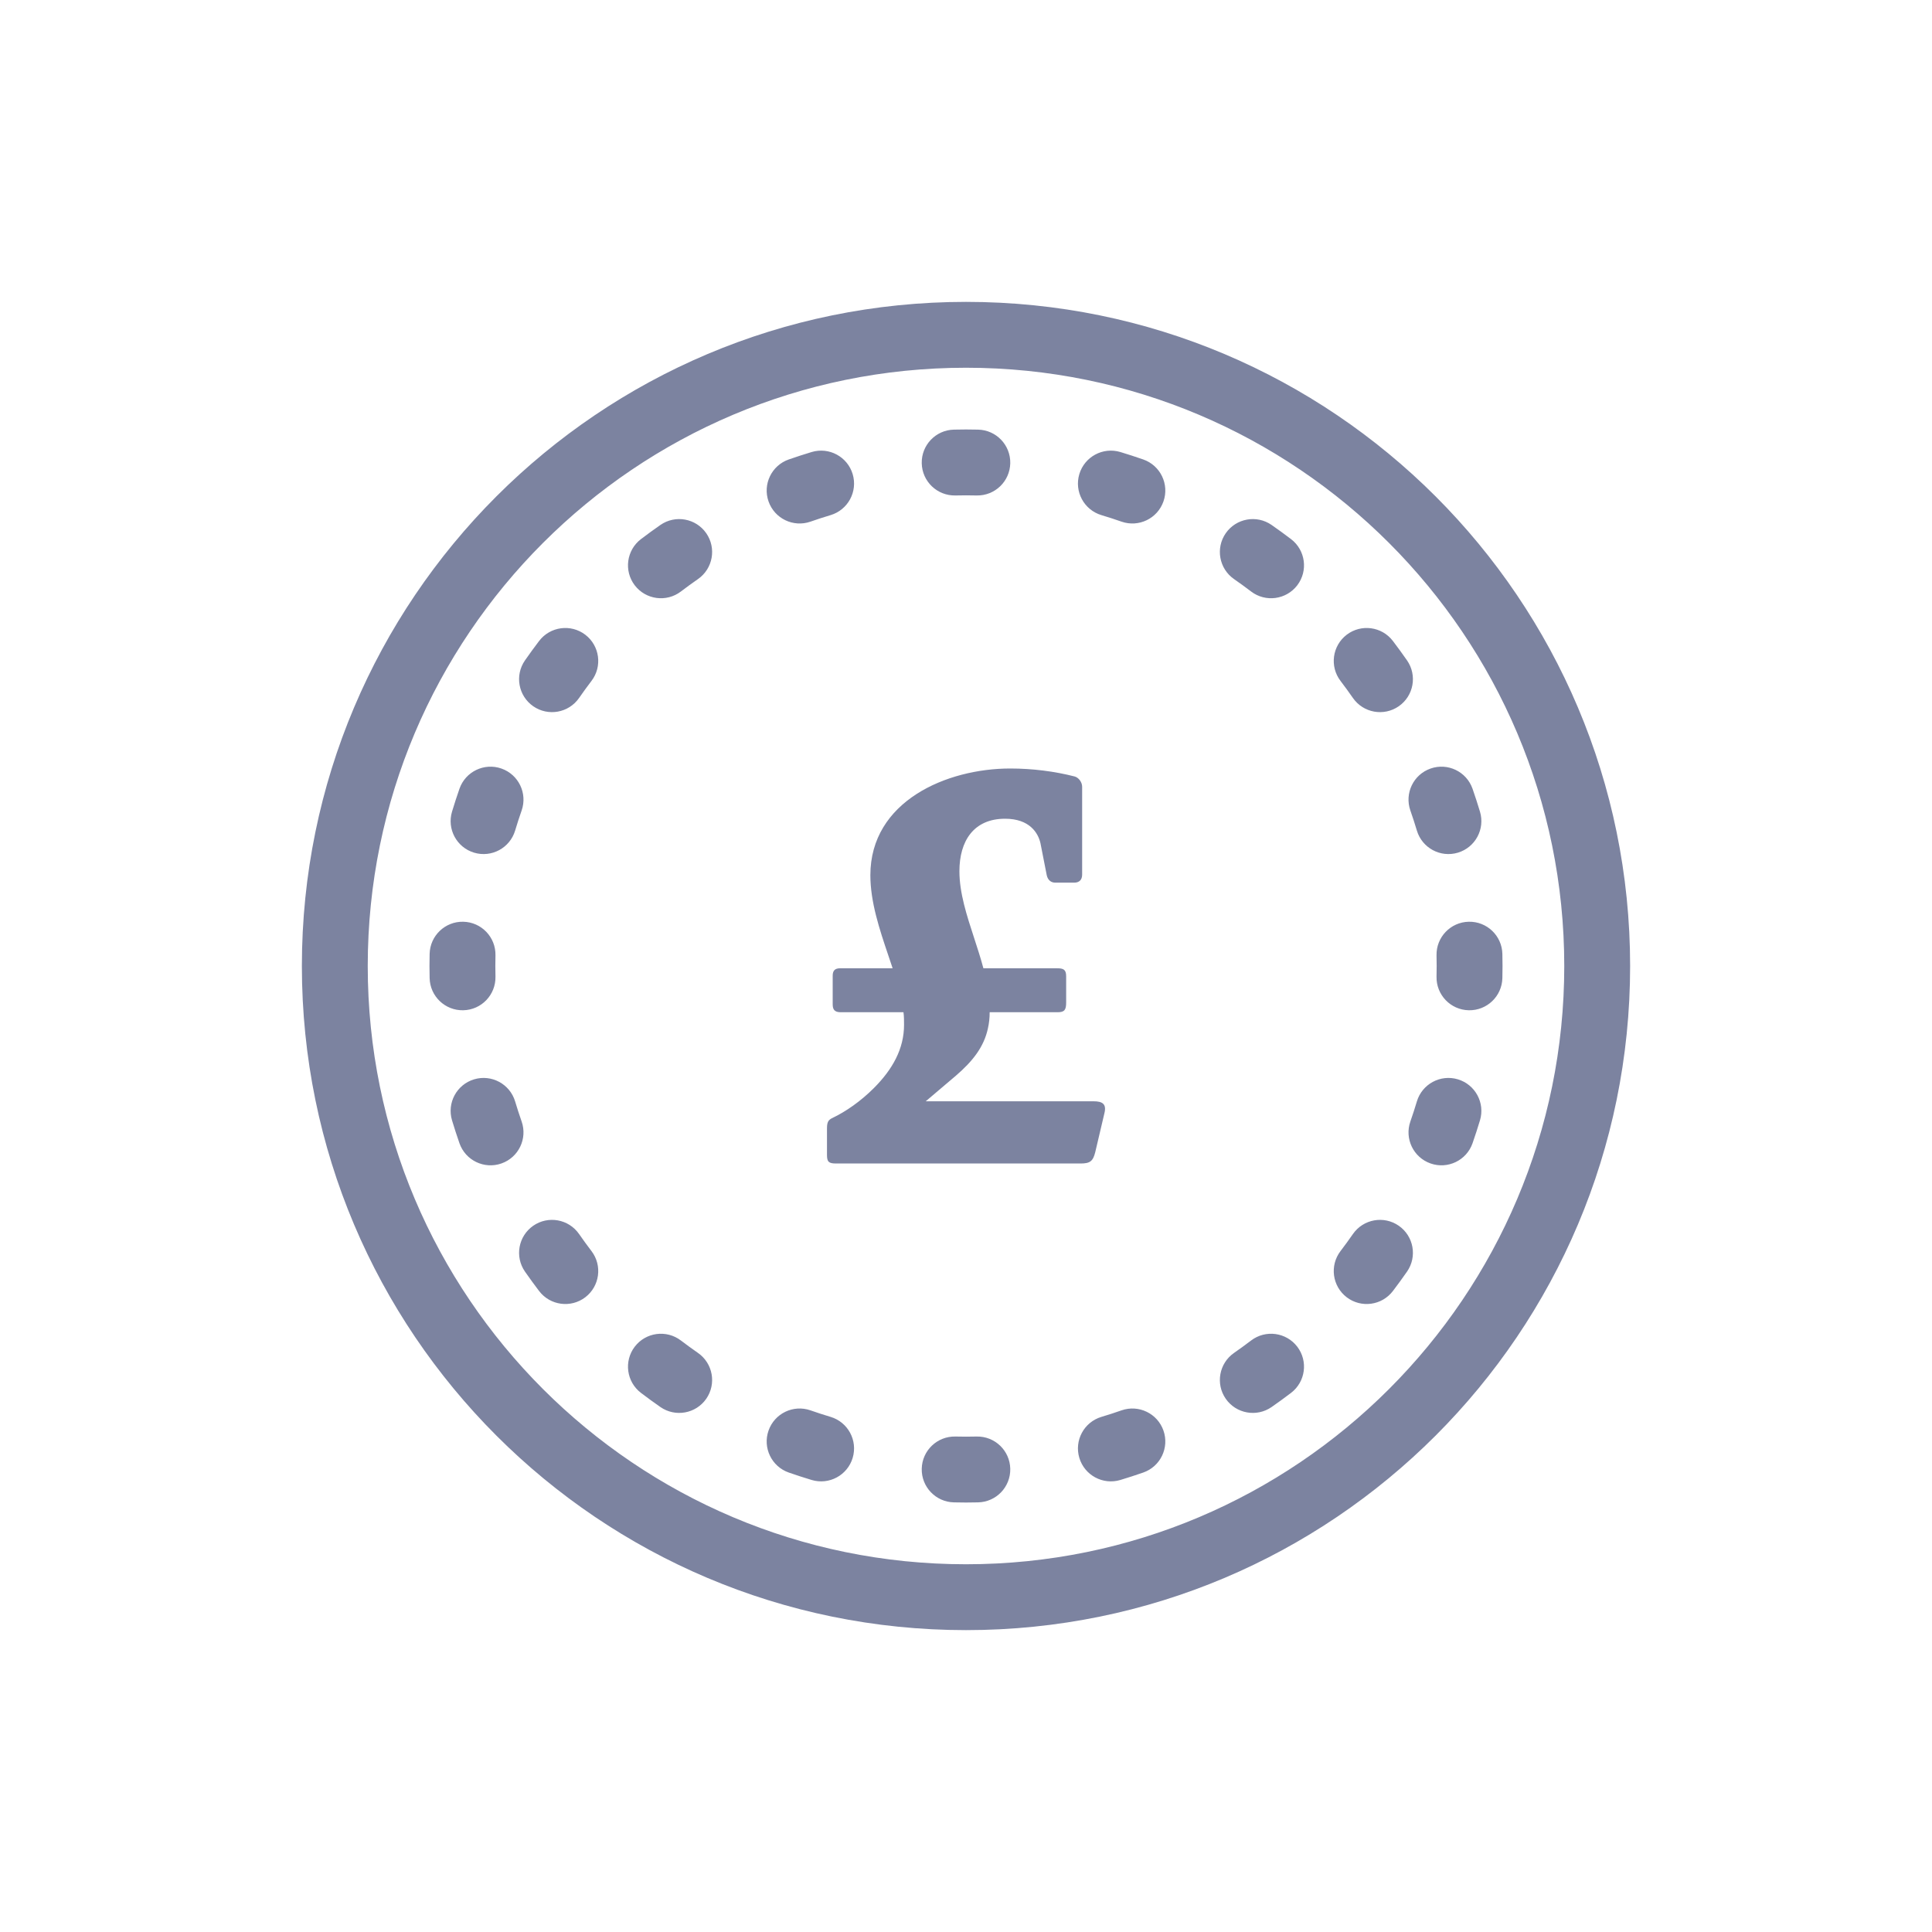
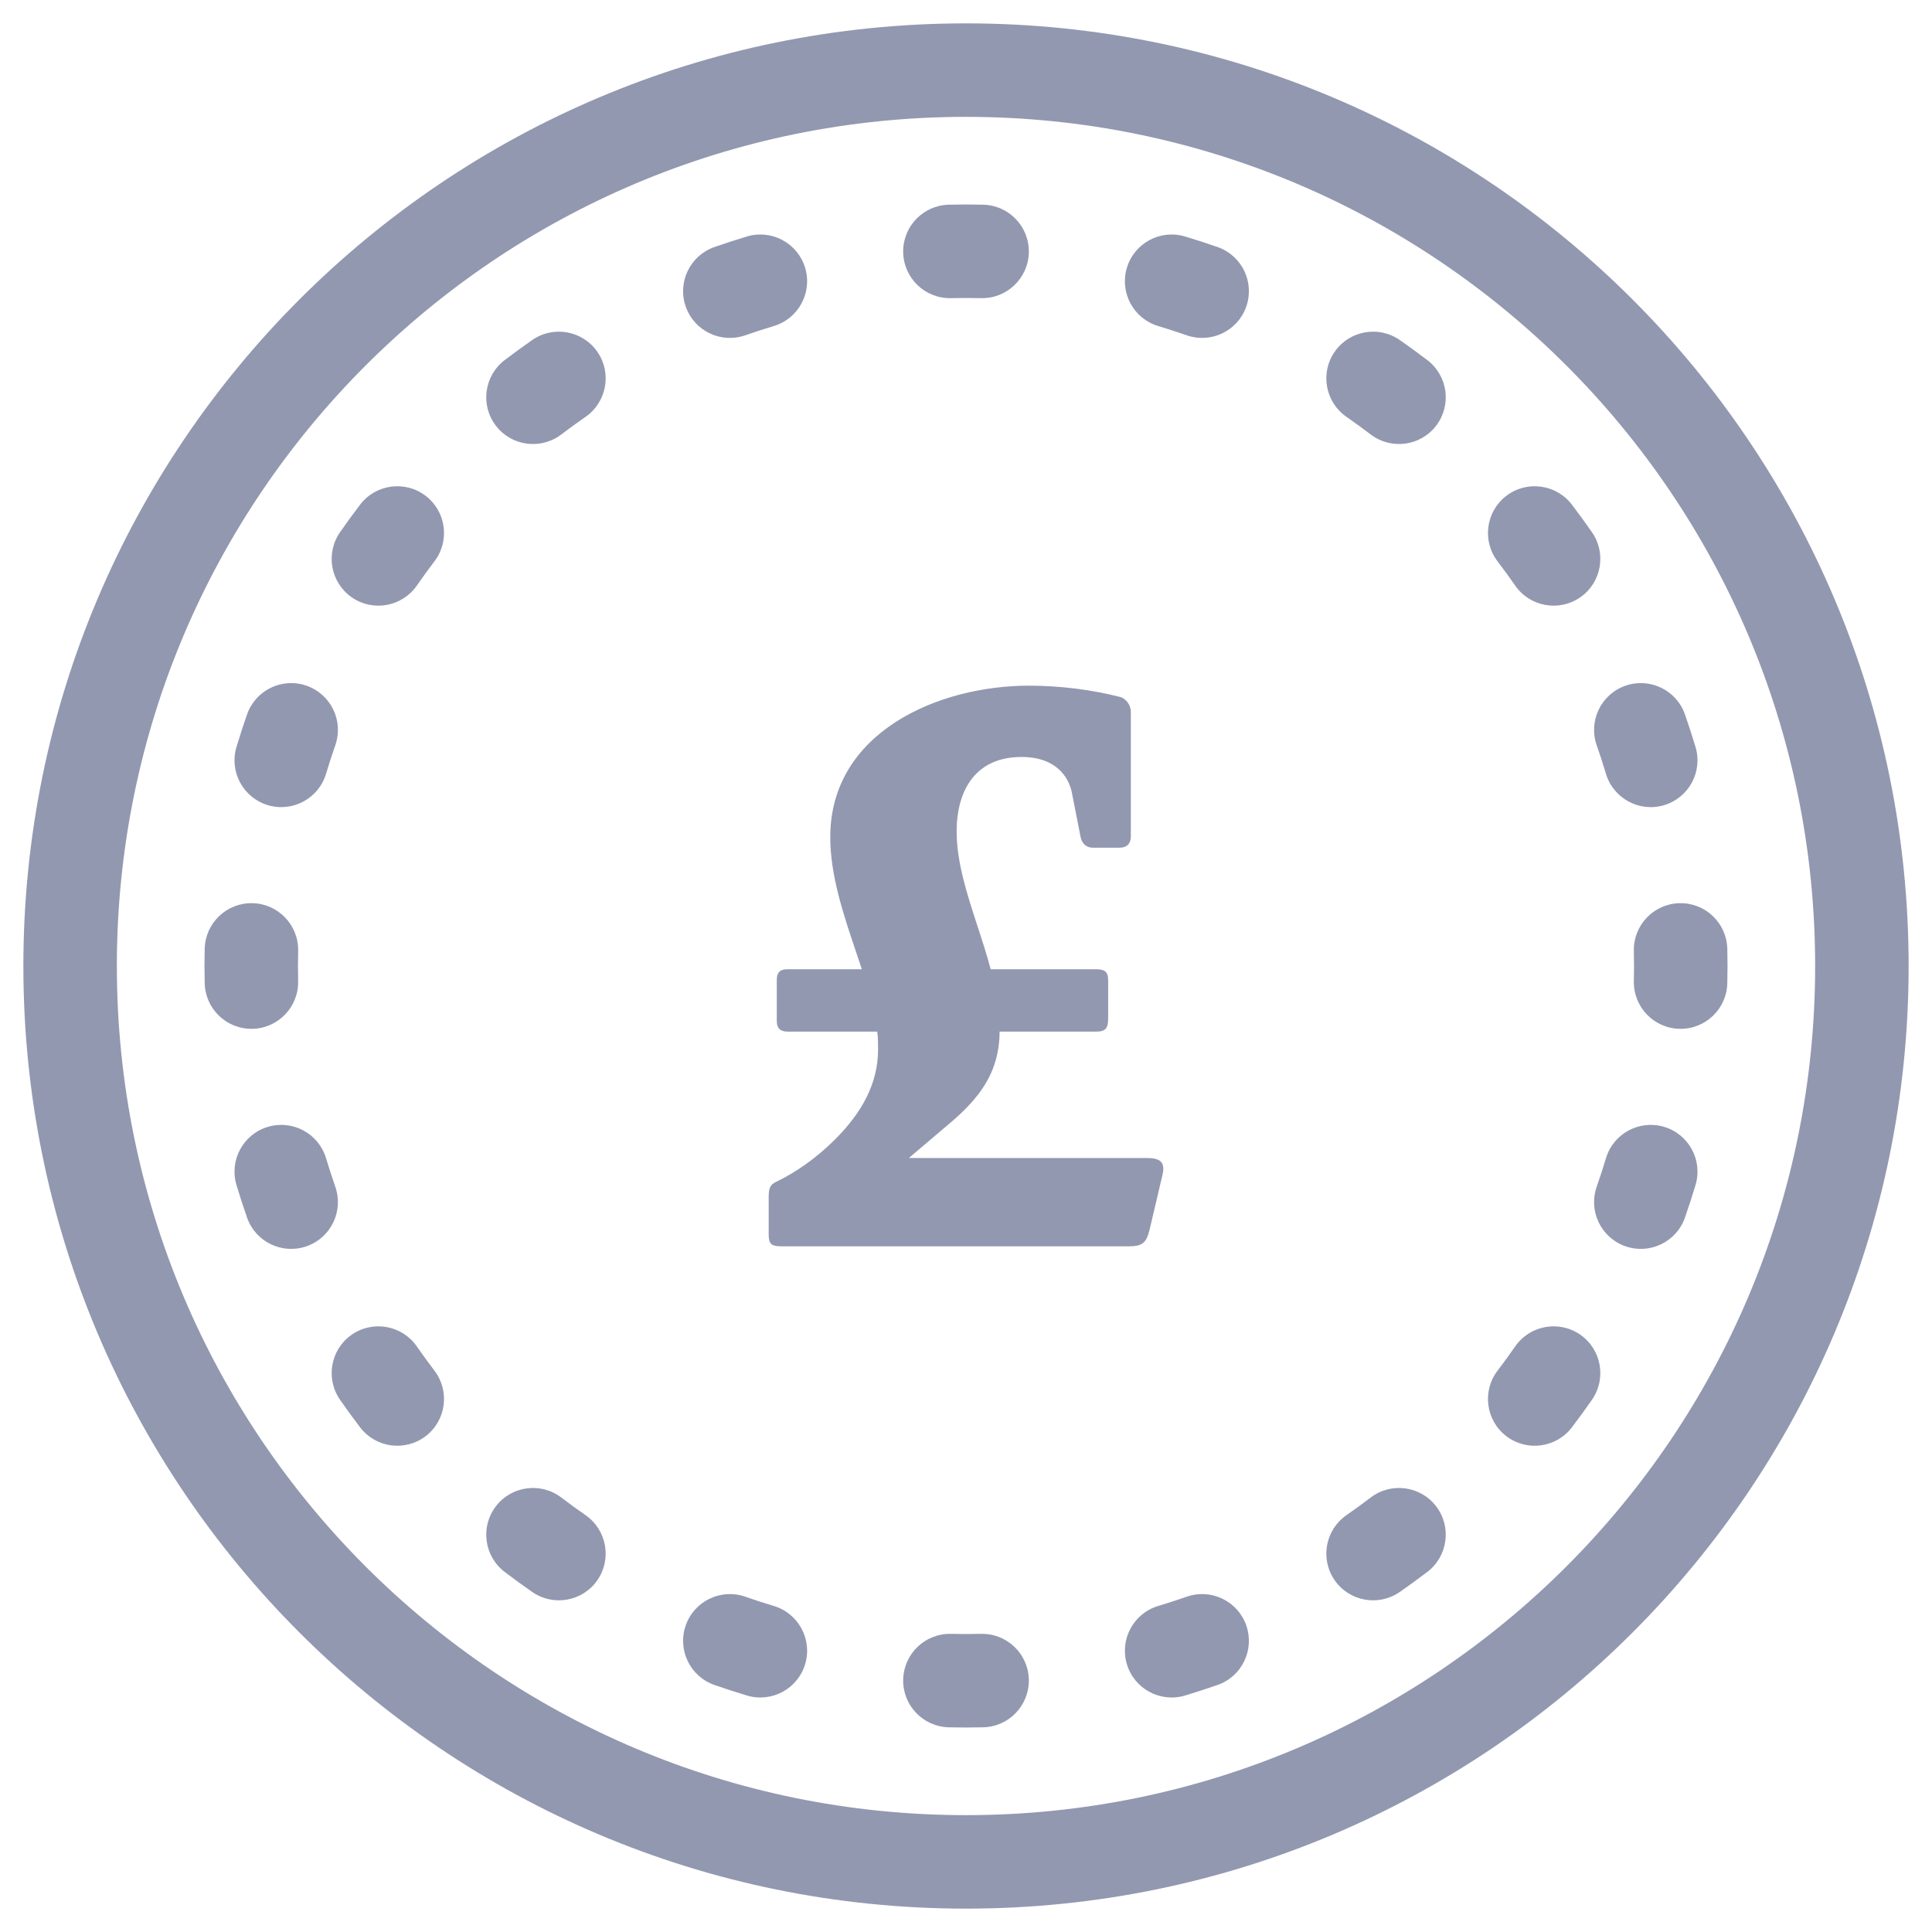
- <svg xmlns="http://www.w3.org/2000/svg" width="88" height="88" viewBox="0 0 88 88" fill="none">
-   <path fill-rule="evenodd" clip-rule="evenodd" d="M44 16.75C28.95 16.75 16.75 28.95 16.75 44C16.75 59.05 28.95 71.25 44 71.25C59.05 71.25 71.25 59.05 71.25 44C71.25 28.95 59.05 16.75 44 16.75ZM13.75 44C13.75 27.293 27.293 13.75 44 13.75C60.707 13.75 74.25 27.293 74.25 44C74.25 60.707 60.707 74.25 44 74.25C27.293 74.25 13.75 60.707 13.75 44ZM43.45 19.569C43.633 19.564 43.816 19.562 44 19.562C44.184 19.562 44.367 19.564 44.55 19.569C45.378 19.587 46.034 20.273 46.016 21.101C45.998 21.93 45.312 22.586 44.483 22.568C44.323 22.564 44.161 22.562 44 22.562C43.839 22.562 43.677 22.564 43.517 22.568C42.688 22.586 42.002 21.93 41.984 21.101C41.966 20.273 42.622 19.587 43.45 19.569ZM38.838 21.595C39.076 22.389 38.625 23.225 37.832 23.463C37.524 23.555 37.219 23.654 36.917 23.76C36.135 24.033 35.279 23.621 35.006 22.839C34.732 22.058 35.144 21.202 35.926 20.928C36.271 20.808 36.619 20.695 36.97 20.589C37.764 20.351 38.6 20.802 38.838 21.595ZM49.162 21.595C49.4 20.802 50.236 20.351 51.03 20.589C51.381 20.695 51.729 20.808 52.074 20.928C52.856 21.202 53.268 22.058 52.994 22.839C52.721 23.621 51.865 24.033 51.083 23.76C50.781 23.654 50.476 23.555 50.168 23.463C49.375 23.225 48.924 22.389 49.162 21.595ZM32.169 24.288C32.641 24.969 32.472 25.903 31.792 26.376C31.528 26.559 31.269 26.748 31.014 26.942C30.355 27.444 29.414 27.317 28.911 26.659C28.409 26 28.536 25.059 29.195 24.556C29.485 24.335 29.781 24.12 30.081 23.911C30.762 23.439 31.696 23.608 32.169 24.288ZM55.831 24.288C56.304 23.608 57.238 23.439 57.919 23.911C58.219 24.12 58.515 24.335 58.805 24.556C59.464 25.059 59.591 26 59.089 26.659C58.586 27.317 57.645 27.444 56.986 26.942C56.731 26.748 56.472 26.559 56.208 26.376C55.528 25.903 55.359 24.969 55.831 24.288ZM26.659 28.911C27.317 29.414 27.444 30.355 26.942 31.014C26.748 31.269 26.559 31.528 26.376 31.792C25.903 32.472 24.969 32.641 24.288 32.169C23.608 31.696 23.439 30.762 23.911 30.081C24.12 29.781 24.335 29.485 24.556 29.195C25.059 28.536 26 28.409 26.659 28.911ZM61.341 28.911C62 28.409 62.941 28.536 63.444 29.195C63.665 29.485 63.88 29.781 64.089 30.081C64.561 30.762 64.392 31.696 63.712 32.169C63.031 32.641 62.097 32.472 61.624 31.792C61.441 31.528 61.252 31.269 61.058 31.014C60.556 30.355 60.682 29.414 61.341 28.911ZM22.839 35.006C23.621 35.279 24.033 36.135 23.76 36.917C23.654 37.219 23.555 37.524 23.463 37.832C23.225 38.625 22.389 39.076 21.595 38.838C20.802 38.6 20.351 37.764 20.589 36.97C20.695 36.619 20.808 36.271 20.928 35.926C21.202 35.144 22.058 34.732 22.839 35.006ZM65.161 35.006C65.943 34.732 66.798 35.144 67.072 35.926C67.192 36.271 67.305 36.619 67.411 36.97C67.649 37.764 67.198 38.6 66.405 38.838C65.611 39.076 64.775 38.625 64.537 37.832C64.445 37.524 64.346 37.219 64.24 36.917C63.967 36.135 64.379 35.279 65.161 35.006ZM21.101 41.984C21.93 42.002 22.586 42.688 22.568 43.517C22.564 43.677 22.562 43.839 22.562 44C22.562 44.161 22.564 44.323 22.568 44.483C22.586 45.312 21.93 45.998 21.101 46.016C20.273 46.034 19.587 45.378 19.569 44.55C19.564 44.367 19.562 44.184 19.562 44C19.562 43.816 19.564 43.633 19.569 43.45C19.587 42.622 20.273 41.966 21.101 41.984ZM66.899 41.984C67.727 41.966 68.413 42.622 68.431 43.45C68.436 43.633 68.438 43.816 68.438 44C68.438 44.184 68.436 44.367 68.431 44.55C68.413 45.378 67.727 46.034 66.899 46.016C66.07 45.998 65.414 45.312 65.432 44.483C65.436 44.323 65.438 44.161 65.438 44C65.438 43.839 65.436 43.677 65.432 43.517C65.414 42.688 66.07 42.002 66.899 41.984ZM21.595 49.162C22.389 48.924 23.225 49.375 23.463 50.168C23.555 50.476 23.654 50.781 23.76 51.083C24.033 51.865 23.621 52.721 22.839 52.994C22.058 53.268 21.202 52.856 20.928 52.074C20.808 51.729 20.695 51.381 20.589 51.03C20.351 50.236 20.802 49.4 21.595 49.162ZM66.405 49.162C67.198 49.4 67.649 50.236 67.411 51.03C67.305 51.381 67.192 51.729 67.072 52.074C66.798 52.856 65.942 53.268 65.161 52.994C64.379 52.721 63.967 51.865 64.24 51.083C64.346 50.781 64.445 50.476 64.537 50.168C64.775 49.375 65.611 48.924 66.405 49.162ZM24.288 55.831C24.969 55.359 25.903 55.528 26.376 56.208C26.559 56.472 26.748 56.731 26.942 56.986C27.444 57.645 27.317 58.586 26.659 59.089C26 59.591 25.059 59.464 24.556 58.805C24.335 58.515 24.12 58.219 23.911 57.919C23.439 57.238 23.608 56.304 24.288 55.831ZM63.712 55.831C64.392 56.304 64.561 57.238 64.089 57.919C63.88 58.219 63.665 58.515 63.444 58.805C62.941 59.464 62 59.591 61.341 59.089C60.682 58.586 60.556 57.645 61.058 56.986C61.252 56.731 61.441 56.472 61.624 56.208C62.097 55.528 63.031 55.359 63.712 55.831ZM28.911 61.341C29.414 60.682 30.355 60.556 31.014 61.058C31.269 61.252 31.528 61.441 31.792 61.624C32.472 62.097 32.641 63.031 32.169 63.712C31.696 64.392 30.762 64.561 30.081 64.089C29.781 63.88 29.485 63.665 29.195 63.444C28.536 62.941 28.409 62 28.911 61.341ZM59.089 61.341C59.591 62 59.464 62.941 58.805 63.444C58.515 63.665 58.219 63.88 57.919 64.089C57.238 64.561 56.304 64.392 55.831 63.712C55.359 63.031 55.528 62.097 56.208 61.624C56.472 61.441 56.731 61.252 56.986 61.058C57.645 60.556 58.586 60.682 59.089 61.341ZM35.006 65.161C35.279 64.379 36.135 63.967 36.917 64.24C37.219 64.346 37.524 64.445 37.832 64.537C38.625 64.775 39.076 65.611 38.838 66.405C38.6 67.198 37.764 67.649 36.97 67.411C36.619 67.305 36.271 67.192 35.926 67.072C35.144 66.798 34.732 65.942 35.006 65.161ZM52.994 65.161C53.268 65.943 52.856 66.798 52.074 67.072C51.729 67.192 51.381 67.305 51.03 67.411C50.236 67.649 49.4 67.198 49.162 66.405C48.924 65.611 49.375 64.775 50.168 64.537C50.476 64.445 50.781 64.346 51.083 64.24C51.865 63.967 52.721 64.379 52.994 65.161ZM41.984 66.899C42.002 66.07 42.688 65.414 43.517 65.432C43.677 65.436 43.839 65.438 44 65.438C44.161 65.438 44.323 65.436 44.483 65.432C45.312 65.414 45.998 66.07 46.016 66.899C46.034 67.727 45.378 68.413 44.55 68.431C44.367 68.436 44.184 68.438 44 68.438C43.816 68.438 43.633 68.436 43.45 68.431C42.622 68.413 41.966 67.727 41.984 66.899ZM49.888 52.476C49.784 52.892 49.654 52.996 49.212 52.996H38.084C37.746 52.996 37.668 52.918 37.668 52.606V51.436C37.668 51.15 37.694 51.02 37.928 50.916C38.526 50.63 39.202 50.162 39.8 49.564C40.658 48.706 41.178 47.77 41.178 46.678C41.178 46.496 41.178 46.288 41.152 46.106H38.292C38.006 46.106 37.928 45.976 37.928 45.742V44.442C37.928 44.208 38.032 44.104 38.266 44.104H40.658C40.594 43.909 40.527 43.712 40.46 43.513C40.062 42.333 39.644 41.09 39.644 39.866C39.644 36.486 43.128 35.004 46.014 35.004C47.028 35.004 48.042 35.134 48.952 35.368C49.134 35.42 49.29 35.628 49.29 35.836V39.84C49.29 40.074 49.16 40.204 48.926 40.204H48.068C47.886 40.204 47.73 40.1 47.678 39.866L47.392 38.41C47.288 37.942 46.898 37.292 45.78 37.292C44.35 37.292 43.7 38.306 43.7 39.684C43.7 40.671 44.034 41.696 44.37 42.723C44.52 43.184 44.671 43.645 44.792 44.104H48.146C48.432 44.104 48.562 44.156 48.562 44.468V45.664C48.562 46.002 48.484 46.106 48.172 46.106H45.078C45.078 46.366 45.052 46.6 45 46.834C44.818 47.692 44.298 48.342 43.544 48.992L42.166 50.162H49.81C50.226 50.162 50.408 50.292 50.304 50.708L49.888 52.476Z" fill="#7c83a0" />
+ <svg xmlns="http://www.w3.org/2000/svg" width="62" height="62" viewBox="0 0 62 62" fill="none">
+   <path fill-rule="evenodd" clip-rule="evenodd" d="M31 3.75C15.95 3.75 3.75 15.95 3.75 31C3.75 46.05 15.95 58.25 31 58.25C46.05 58.25 58.25 46.05 58.25 31C58.25 15.95 46.05 3.75 31 3.75ZM0.75 31C0.75 14.293 14.293 0.75 31 0.75C47.707 0.75 61.25 14.293 61.25 31C61.25 47.707 47.707 61.25 31 61.25C14.293 61.25 0.75 47.707 0.75 31ZM30.451 6.569C30.633 6.565 30.816 6.562 31 6.562C31.184 6.562 31.367 6.565 31.549 6.569C32.378 6.587 33.034 7.273 33.016 8.101C32.998 8.93 32.312 9.586 31.483 9.568C31.323 9.564 31.162 9.562 31 9.562C30.838 9.562 30.677 9.564 30.517 9.568C29.689 9.586 29.002 8.93 28.984 8.101C28.966 7.273 29.622 6.587 30.451 6.569ZM25.838 8.595C26.076 9.389 25.625 10.225 24.832 10.463C24.524 10.555 24.219 10.654 23.917 10.76C23.135 11.033 22.279 10.621 22.006 9.839C21.732 9.057 22.144 8.202 22.926 7.928C23.271 7.808 23.619 7.695 23.97 7.589C24.764 7.351 25.6 7.802 25.838 8.595ZM36.162 8.595C36.4 7.802 37.236 7.351 38.03 7.589C38.381 7.695 38.729 7.808 39.074 7.928C39.856 8.202 40.268 9.057 39.994 9.839C39.721 10.621 38.865 11.033 38.083 10.76C37.781 10.654 37.476 10.555 37.168 10.463C36.375 10.225 35.924 9.389 36.162 8.595ZM19.169 11.288C19.641 11.969 19.472 12.903 18.792 13.376C18.528 13.559 18.269 13.748 18.014 13.942C17.355 14.444 16.414 14.318 15.911 13.659C15.409 13 15.536 12.059 16.195 11.556C16.485 11.335 16.781 11.12 17.081 10.911C17.762 10.439 18.696 10.608 19.169 11.288ZM42.831 11.288C43.304 10.608 44.238 10.439 44.919 10.911C45.219 11.12 45.515 11.335 45.805 11.556C46.464 12.059 46.591 13 46.089 13.659C45.586 14.318 44.645 14.444 43.986 13.942C43.731 13.748 43.472 13.559 43.208 13.376C42.528 12.903 42.359 11.969 42.831 11.288ZM13.659 15.911C14.318 16.414 14.444 17.355 13.942 18.014C13.748 18.269 13.559 18.528 13.376 18.792C12.903 19.472 11.969 19.641 11.288 19.169C10.608 18.696 10.439 17.762 10.911 17.081C11.12 16.781 11.335 16.485 11.556 16.195C12.059 15.536 13 15.409 13.659 15.911ZM48.341 15.911C49 15.409 49.941 15.536 50.444 16.195C50.665 16.485 50.88 16.781 51.089 17.081C51.561 17.762 51.392 18.696 50.712 19.169C50.031 19.641 49.097 19.472 48.624 18.792C48.441 18.528 48.252 18.269 48.058 18.014C47.556 17.355 47.682 16.414 48.341 15.911ZM9.839 22.006C10.621 22.279 11.033 23.135 10.76 23.917C10.654 24.219 10.555 24.524 10.463 24.832C10.225 25.625 9.389 26.076 8.595 25.838C7.802 25.6 7.351 24.764 7.589 23.97C7.695 23.619 7.808 23.271 7.928 22.926C8.202 22.144 9.057 21.732 9.839 22.006ZM52.161 22.006C52.943 21.732 53.798 22.144 54.072 22.926C54.192 23.271 54.305 23.619 54.411 23.97C54.649 24.764 54.198 25.6 53.405 25.838C52.611 26.076 51.775 25.625 51.537 24.832C51.445 24.524 51.346 24.219 51.24 23.917C50.967 23.135 51.379 22.279 52.161 22.006ZM8.101 28.984C8.93 29.002 9.586 29.689 9.568 30.517C9.564 30.677 9.562 30.838 9.562 31C9.562 31.162 9.564 31.323 9.568 31.483C9.586 32.312 8.93 32.998 8.101 33.016C7.273 33.034 6.587 32.378 6.569 31.549C6.565 31.367 6.562 31.184 6.562 31C6.562 30.816 6.565 30.633 6.569 30.451C6.587 29.622 7.273 28.966 8.101 28.984ZM53.899 28.984C54.727 28.966 55.413 29.622 55.431 30.451C55.435 30.633 55.438 30.816 55.438 31C55.438 31.184 55.435 31.367 55.431 31.549C55.413 32.378 54.727 33.034 53.899 33.016C53.071 32.998 52.414 32.312 52.432 31.483C52.436 31.323 52.438 31.162 52.438 31C52.438 30.838 52.436 30.677 52.432 30.517C52.414 29.689 53.071 29.002 53.899 28.984ZM8.595 36.162C9.389 35.924 10.225 36.375 10.463 37.168C10.555 37.476 10.654 37.781 10.76 38.083C11.033 38.865 10.621 39.721 9.839 39.994C9.057 40.268 8.202 39.856 7.928 39.074C7.808 38.729 7.695 38.381 7.589 38.03C7.351 37.236 7.802 36.4 8.595 36.162ZM53.405 36.162C54.198 36.4 54.649 37.236 54.411 38.03C54.305 38.381 54.192 38.729 54.072 39.074C53.798 39.856 52.943 40.268 52.161 39.994C51.379 39.721 50.967 38.865 51.24 38.083C51.346 37.781 51.445 37.476 51.537 37.168C51.775 36.375 52.611 35.924 53.405 36.162ZM11.288 42.831C11.969 42.359 12.903 42.528 13.376 43.208C13.559 43.472 13.748 43.731 13.942 43.986C14.444 44.645 14.318 45.586 13.659 46.089C13 46.591 12.059 46.464 11.556 45.805C11.335 45.515 11.12 45.219 10.911 44.919C10.439 44.238 10.608 43.304 11.288 42.831ZM50.712 42.831C51.392 43.304 51.561 44.238 51.089 44.919C50.88 45.219 50.665 45.515 50.444 45.805C49.941 46.464 49 46.591 48.341 46.089C47.682 45.586 47.556 44.645 48.058 43.986C48.252 43.731 48.441 43.472 48.624 43.208C49.097 42.528 50.031 42.359 50.712 42.831ZM15.911 48.341C16.414 47.682 17.355 47.556 18.014 48.058C18.269 48.252 18.528 48.441 18.792 48.624C19.472 49.097 19.641 50.031 19.169 50.712C18.696 51.392 17.762 51.561 17.081 51.089C16.781 50.88 16.485 50.665 16.195 50.444C15.536 49.941 15.409 49 15.911 48.341ZM46.089 48.341C46.591 49 46.464 49.941 45.805 50.444C45.515 50.665 45.219 50.88 44.919 51.089C44.238 51.561 43.304 51.392 42.831 50.712C42.359 50.031 42.528 49.097 43.208 48.624C43.472 48.441 43.731 48.252 43.986 48.058C44.645 47.556 45.586 47.682 46.089 48.341ZM22.006 52.161C22.279 51.379 23.135 50.967 23.917 51.24C24.219 51.346 24.524 51.445 24.832 51.537C25.625 51.775 26.076 52.611 25.838 53.405C25.6 54.198 24.764 54.649 23.97 54.411C23.619 54.305 23.271 54.192 22.926 54.072C22.144 53.798 21.732 52.943 22.006 52.161ZM39.994 52.161C40.268 52.943 39.856 53.798 39.074 54.072C38.729 54.192 38.381 54.305 38.03 54.411C37.236 54.649 36.4 54.198 36.162 53.405C35.924 52.611 36.375 51.775 37.168 51.537C37.476 51.445 37.781 51.346 38.083 51.24C38.865 50.967 39.721 51.379 39.994 52.161ZM28.984 53.899C29.002 53.071 29.689 52.414 30.517 52.432C30.677 52.436 30.838 52.438 31 52.438C31.162 52.438 31.323 52.436 31.483 52.432C32.312 52.414 32.998 53.071 33.016 53.899C33.034 54.727 32.378 55.413 31.549 55.431C31.367 55.435 31.184 55.438 31 55.438C30.816 55.438 30.633 55.435 30.451 55.431C29.622 55.413 28.966 54.727 28.984 53.899ZM36.888 39.476C36.784 39.892 36.654 39.996 36.212 39.996H25.084C24.746 39.996 24.668 39.918 24.668 39.606V38.436C24.668 38.15 24.694 38.02 24.928 37.916C25.526 37.63 26.202 37.162 26.8 36.564C27.658 35.706 28.178 34.77 28.178 33.678C28.178 33.496 28.178 33.288 28.152 33.106H25.292C25.006 33.106 24.928 32.976 24.928 32.742V31.442C24.928 31.208 25.032 31.104 25.266 31.104H27.658C27.594 30.909 27.527 30.712 27.46 30.513C27.062 29.332 26.644 28.09 26.644 26.866C26.644 23.486 30.128 22.004 33.014 22.004C34.028 22.004 35.042 22.134 35.952 22.368C36.134 22.42 36.29 22.628 36.29 22.836V26.84C36.29 27.074 36.16 27.204 35.926 27.204H35.068C34.886 27.204 34.73 27.1 34.678 26.866L34.392 25.41C34.288 24.942 33.898 24.292 32.78 24.292C31.35 24.292 30.7 25.306 30.7 26.684C30.7 27.671 31.034 28.695 31.37 29.723C31.52 30.184 31.671 30.645 31.792 31.104H35.146C35.432 31.104 35.562 31.156 35.562 31.468V32.664C35.562 33.002 35.484 33.106 35.172 33.106H32.078C32.078 33.366 32.052 33.6 32 33.834C31.818 34.692 31.298 35.342 30.544 35.992L29.166 37.162H36.81C37.226 37.162 37.408 37.292 37.304 37.708L36.888 39.476Z" fill="#9298B0" />
</svg>
